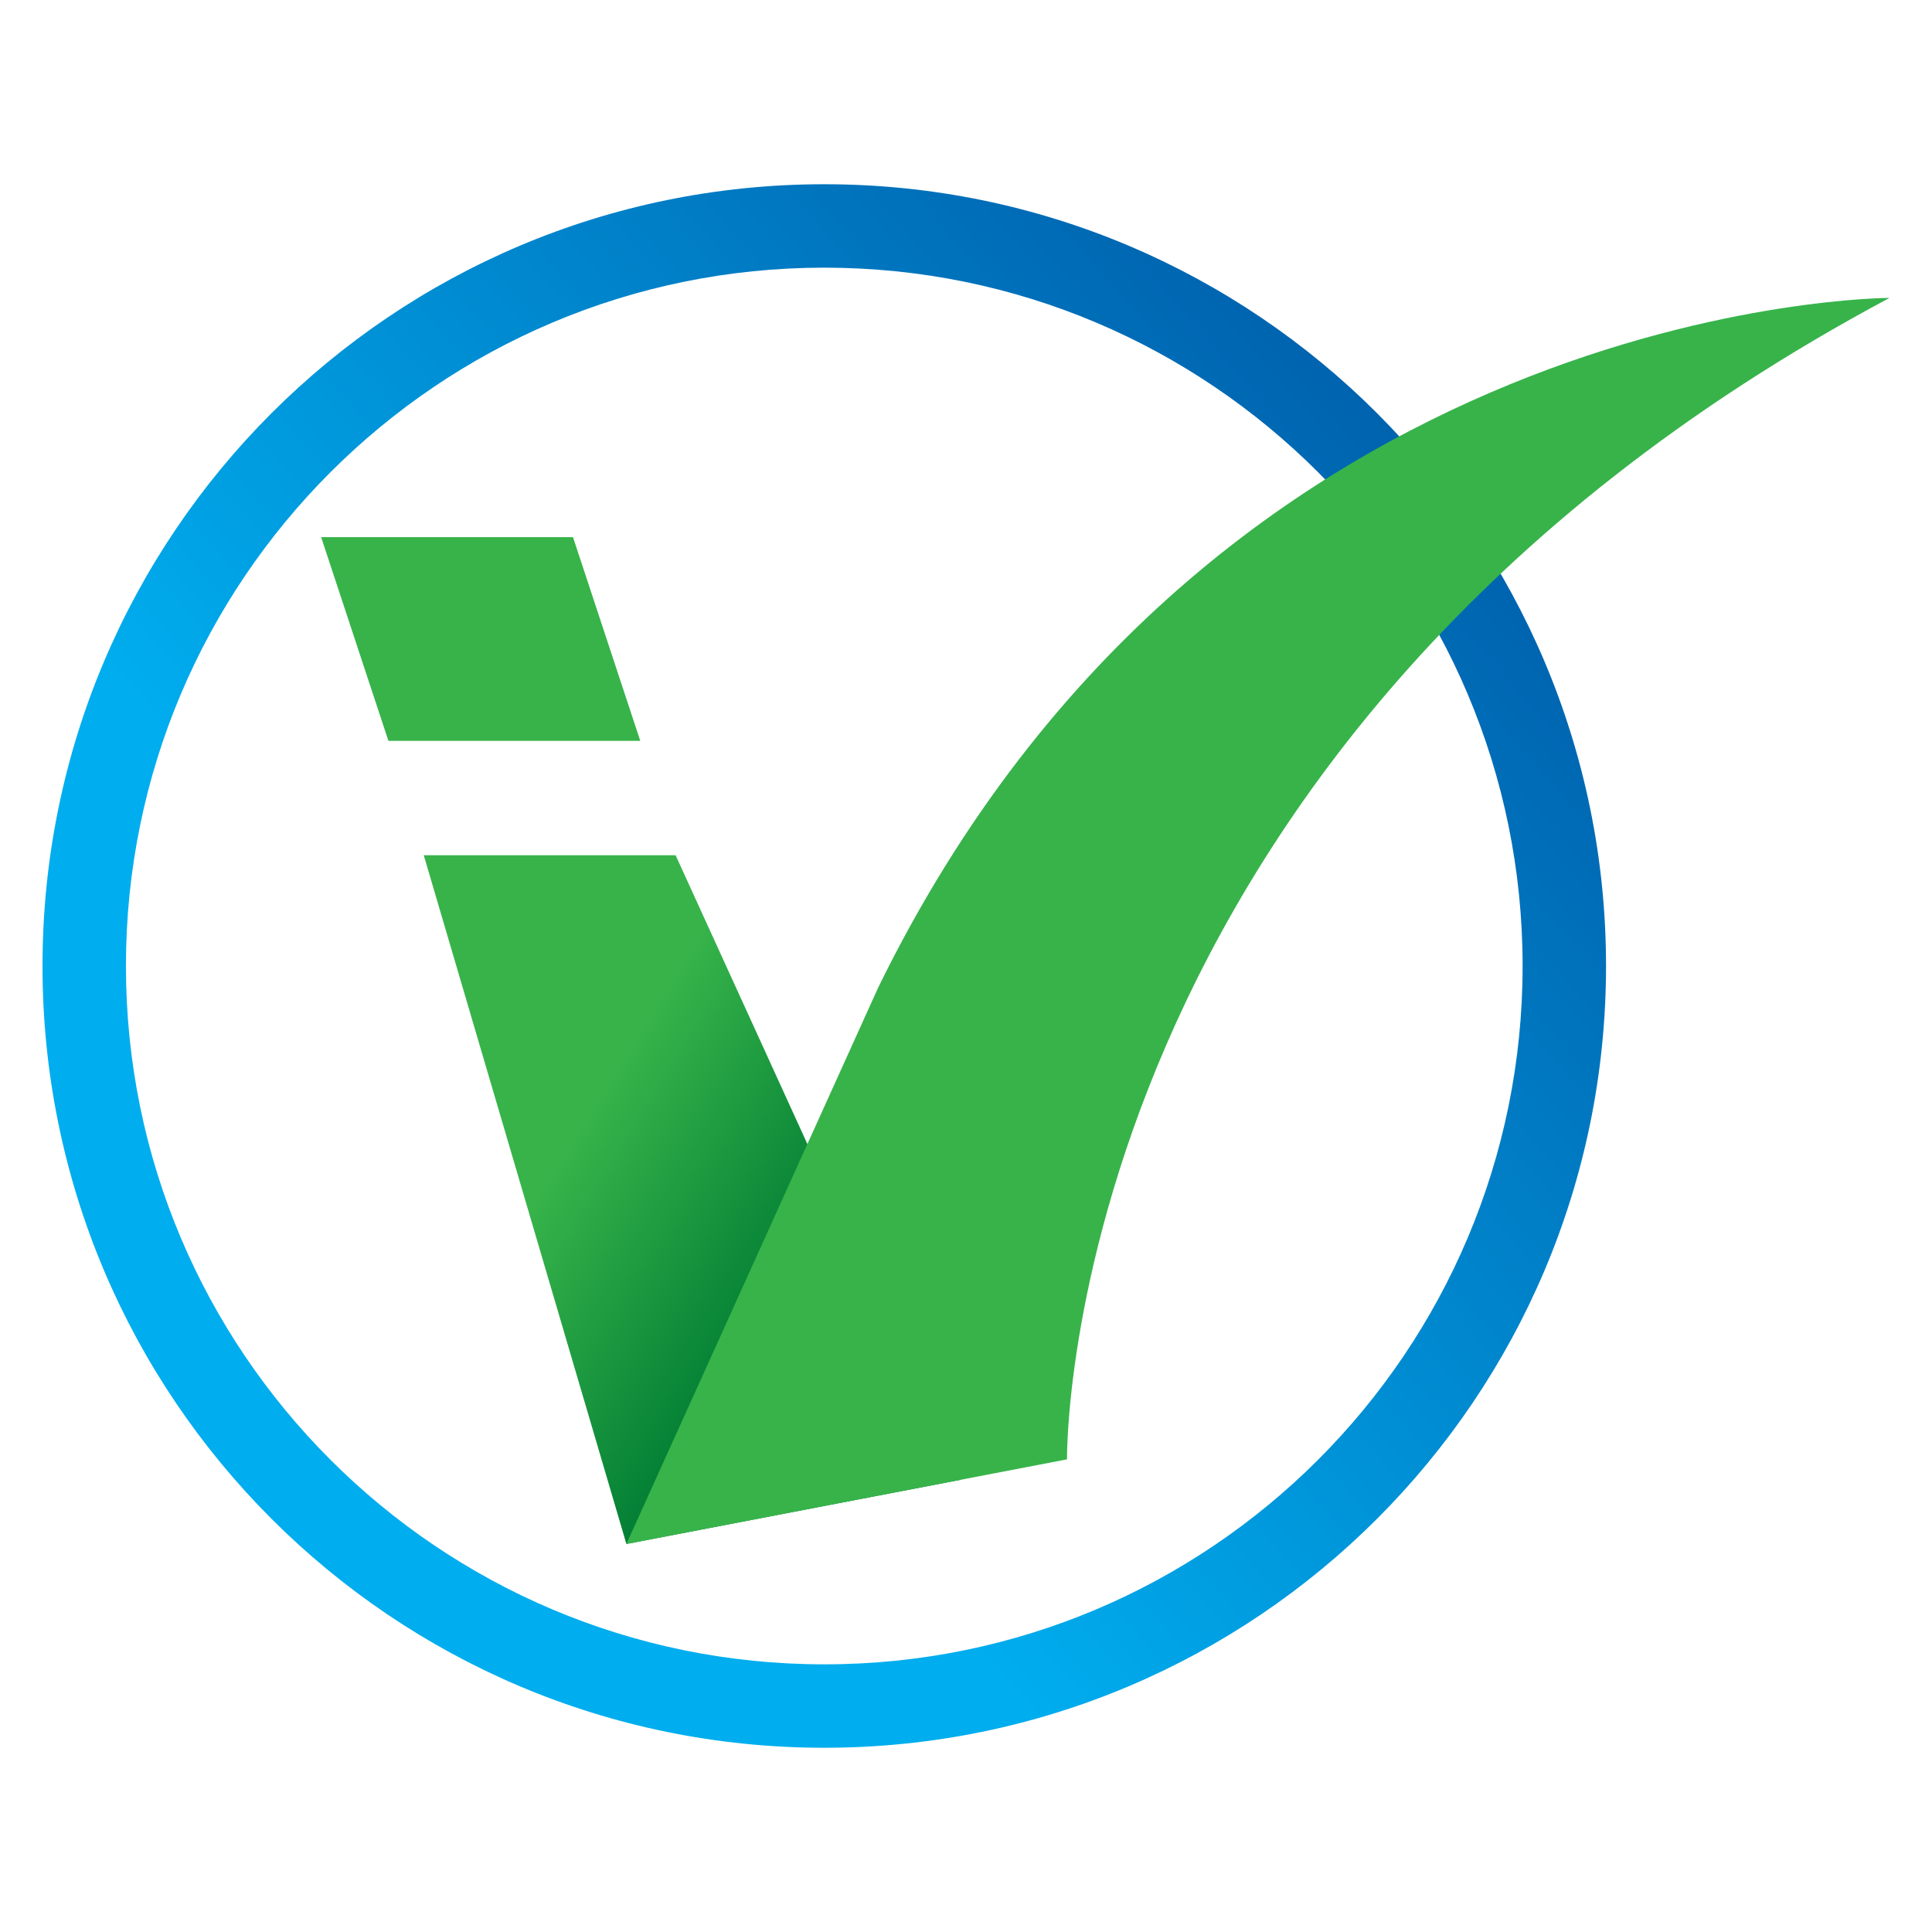
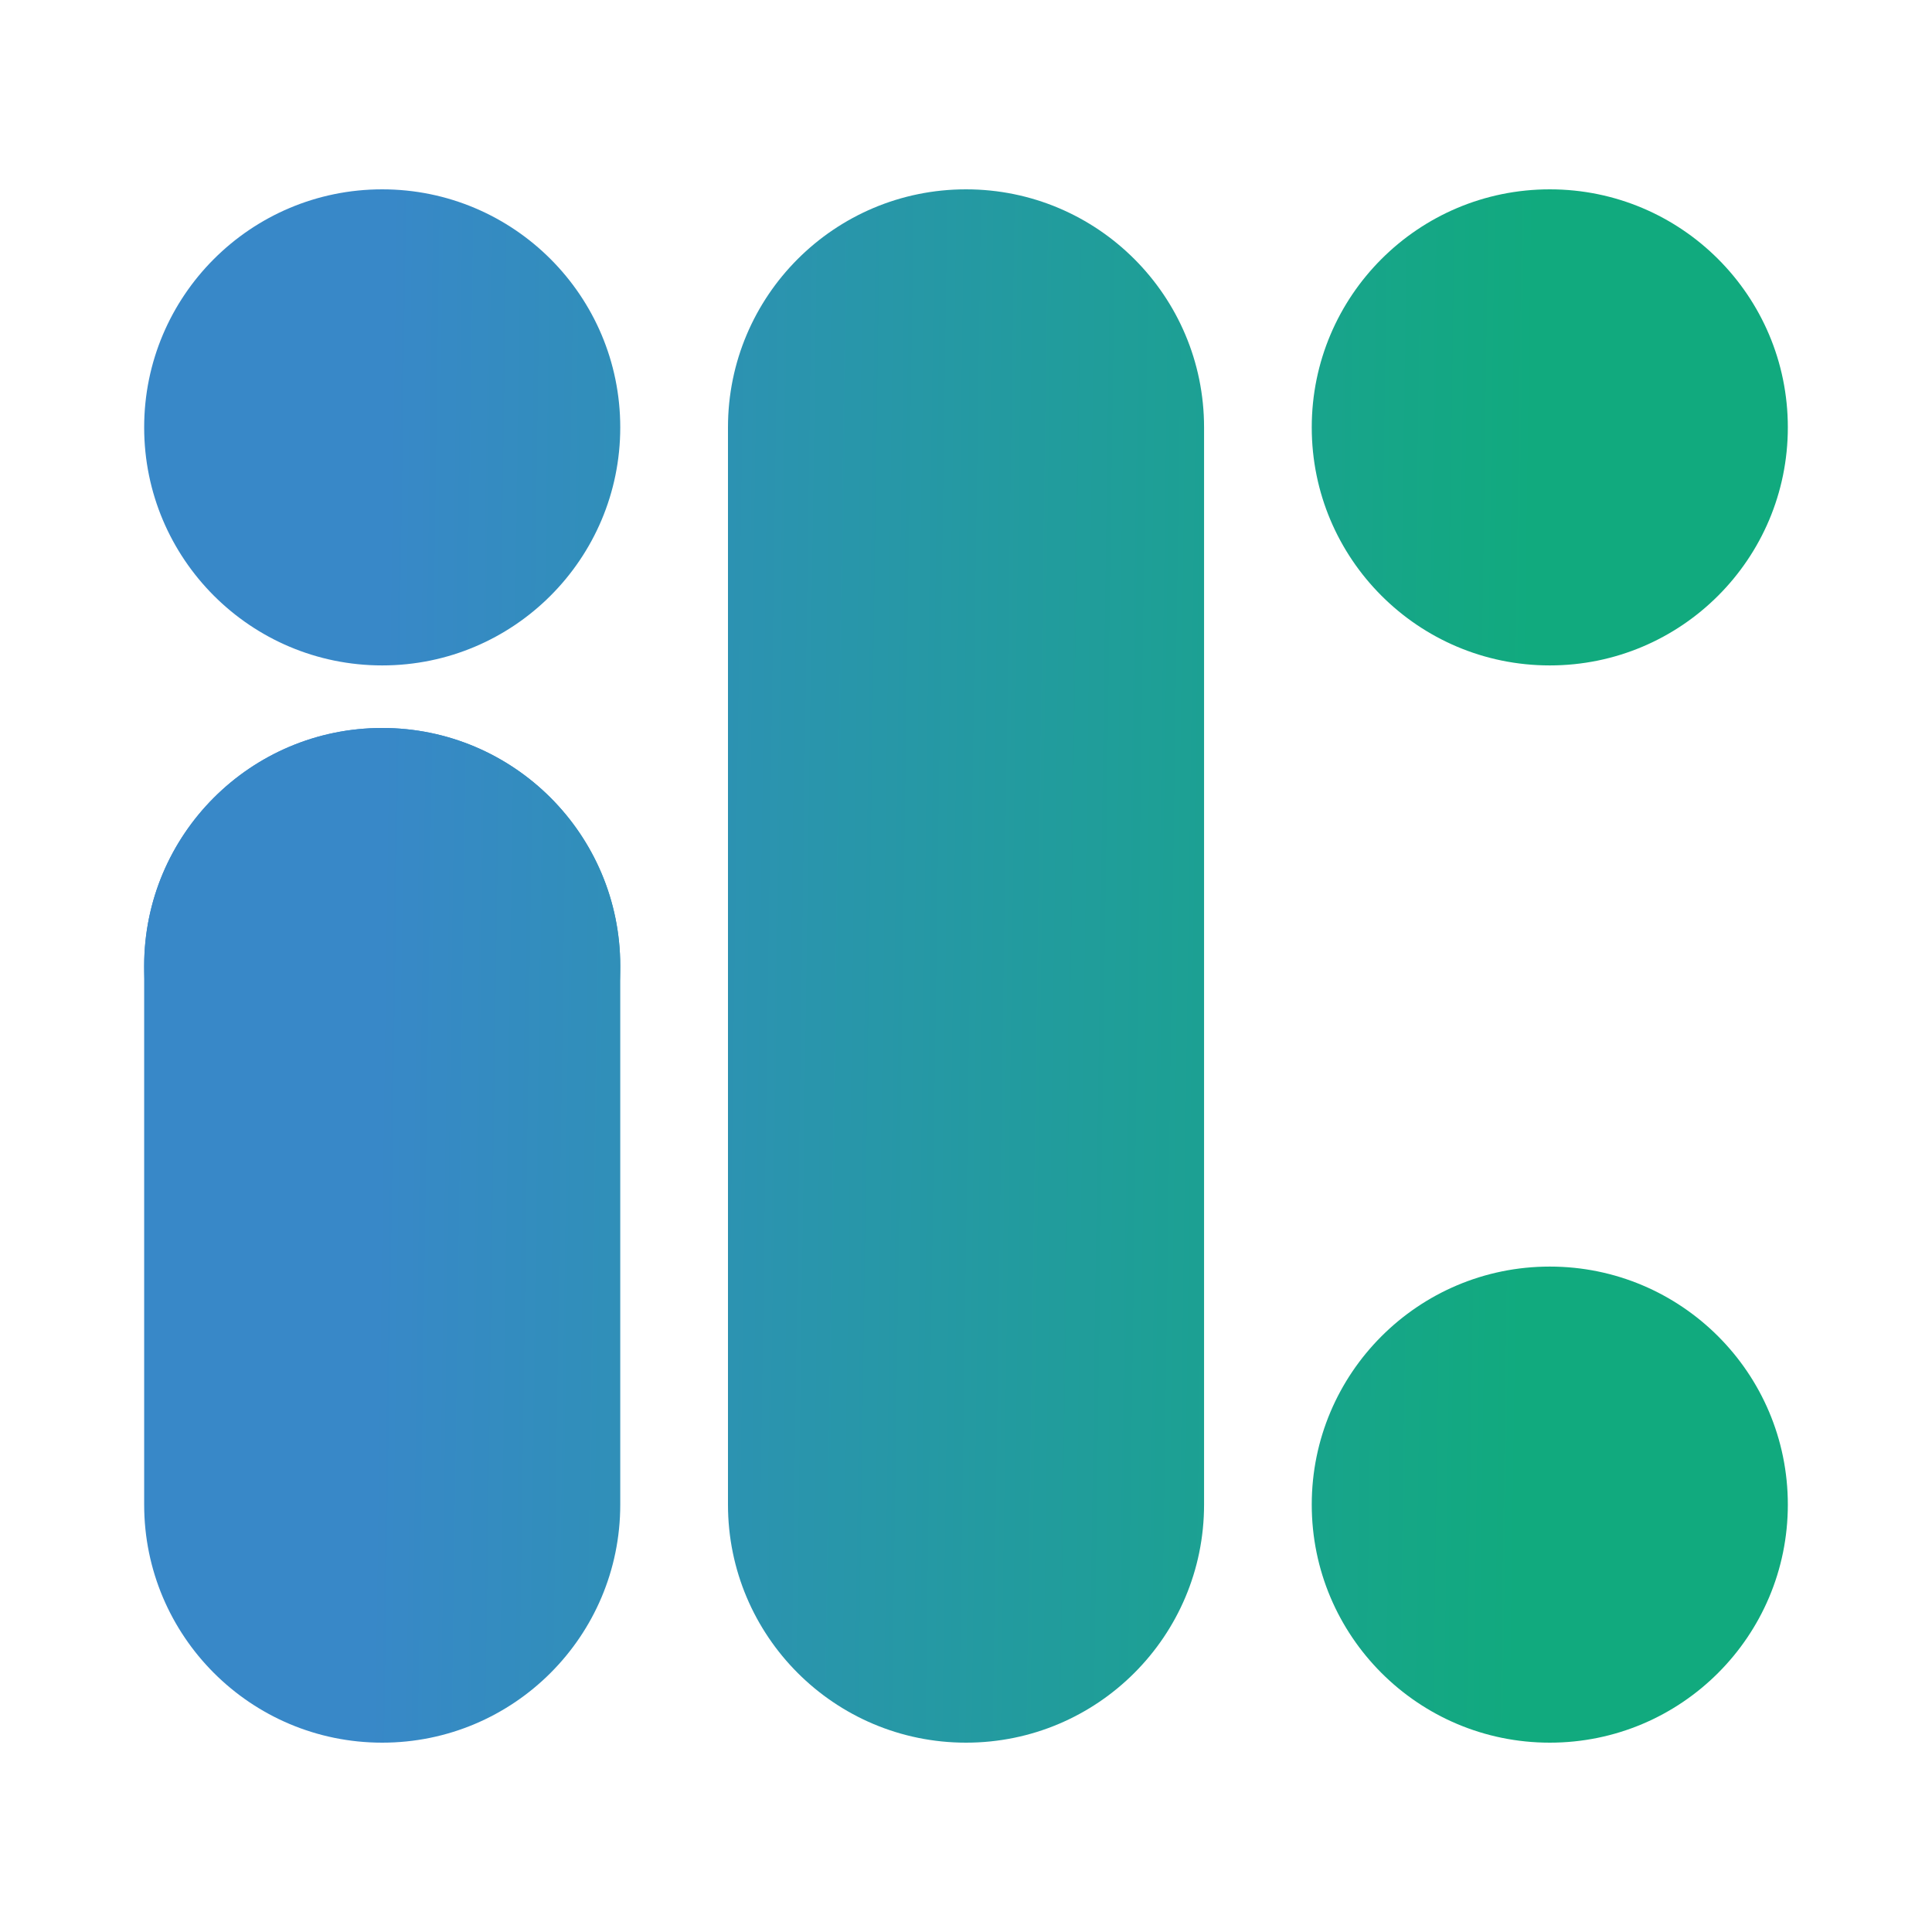
- <svg xmlns="http://www.w3.org/2000/svg" id="Capa_1" version="1.1" viewBox="0 0 500 500">
+ <svg xmlns="http://www.w3.org/2000/svg" xmlns:xlink="http://www.w3.org/1999/xlink" id="Capa_1" version="1.1" viewBox="0 0 500 500">
  <defs>
    <style>
      .st0 {
-         fill: url(#linear-gradient1);
+         fill: url(#Degradado_sin_nombre_7);
      }

      .st1 {
-         fill: url(#linear-gradient);
+         fill: url(#Degradado_sin_nombre_75);
      }

      .st2 {
-         fill: #37b34a;
+         fill: url(#Degradado_sin_nombre_73);
+       }
+ 
+       .st3 {
+         fill: url(#Degradado_sin_nombre_72);
+       }
+ 
+       .st4 {
+         fill: url(#Degradado_sin_nombre_74);
+       }
+ 
+       .st5 {
+         fill: url(#Degradado_sin_nombre_71);
      }
    </style>
-     <linearGradient id="linear-gradient" x1="147.18" y1="308.28" x2="365.12" y2="116.24" gradientUnits="userSpaceOnUse">
-       <stop offset="0" stop-color="#00adee" />
-       <stop offset="1" stop-color="#0063af" />
+     <linearGradient id="Degradado_sin_nombre_7" data-name="Degradado sin nombre 7" x1="99.91" y1="110.62" x2="395.78" y2="114.84" gradientUnits="userSpaceOnUse">
+       <stop offset="0" stop-color="#3888c8" />
+       <stop offset="1" stop-color="#11aa7e" />
    </linearGradient>
-     <linearGradient id="linear-gradient1" x1="161.84" y1="273.4" x2="221.22" y2="310.04" gradientUnits="userSpaceOnUse">
-       <stop offset="0" stop-color="#37b34a" />
-       <stop offset="1" stop-color="#007d34" />
-     </linearGradient>
+     <linearGradient id="Degradado_sin_nombre_71" data-name="Degradado sin nombre 7" x1="101.56" y1="106.33" x2="397.42" y2="110.55" xlink:href="#Degradado_sin_nombre_7" />
+     <linearGradient id="Degradado_sin_nombre_72" data-name="Degradado sin nombre 7" x1="97.6" y1="385.06" x2="393.46" y2="389.29" xlink:href="#Degradado_sin_nombre_7" />
+     <linearGradient id="Degradado_sin_nombre_73" data-name="Degradado sin nombre 7" x1="97.93" y1="249.99" x2="393.79" y2="254.21" xlink:href="#Degradado_sin_nombre_7" />
+     <linearGradient id="Degradado_sin_nombre_74" data-name="Degradado sin nombre 7" x1="96.94" y1="319.67" x2="392.83" y2="323.9" xlink:href="#Degradado_sin_nombre_7" />
+     <linearGradient id="Degradado_sin_nombre_75" data-name="Degradado sin nombre 7" x1="98.73" y1="247.84" x2="394.64" y2="252.07" xlink:href="#Degradado_sin_nombre_7" />
  </defs>
-   <path class="st1" d="M213.32,47.68C101.58,47.68,11,138.26,11,250s90.58,202.32,202.32,202.32,202.32-90.58,202.32-202.32S325.06,47.68,213.32,47.68ZM213.32,430.73c-99.82,0-180.73-80.92-180.73-180.73S113.51,69.27,213.32,69.27s180.73,80.92,180.73,180.73-80.92,180.73-180.73,180.73Z" />
-   <path class="st0" d="M148.29,139.01l17.41,52.72h-65.18l-17.41-52.72h65.18ZM162.11,399.58l-52.44-178.24h65.18l73.75,161.63-86.49,16.61Z" />
-   <path class="st2" d="M162.11,399.58l114.03-21.9s-2.54-185.61,212.86-300.58c0,0-174.35,0-261.71,178.45l-65.18,144.03Z" />
+   <rect class="st0" x="37.31" y="49" width="123.21" height="123.21" rx="61.6" ry="61.6" />
+   <rect class="st5" x="339.48" y="49" width="123.21" height="123.21" rx="61.6" ry="61.6" />
+   <rect class="st3" x="339.48" y="327.79" width="123.21" height="123.21" rx="61.6" ry="61.6" />
+   <rect class="st2" x="37.31" y="188.4" width="123.21" height="123.21" rx="61.6" ry="61.6" />
+   <rect class="st4" x="37.31" y="188.4" width="123.21" height="262.6" rx="61.6" ry="61.6" />
+   <rect class="st1" x="188.4" y="49" width="123.21" height="402" rx="61.6" ry="61.6" />
</svg>
